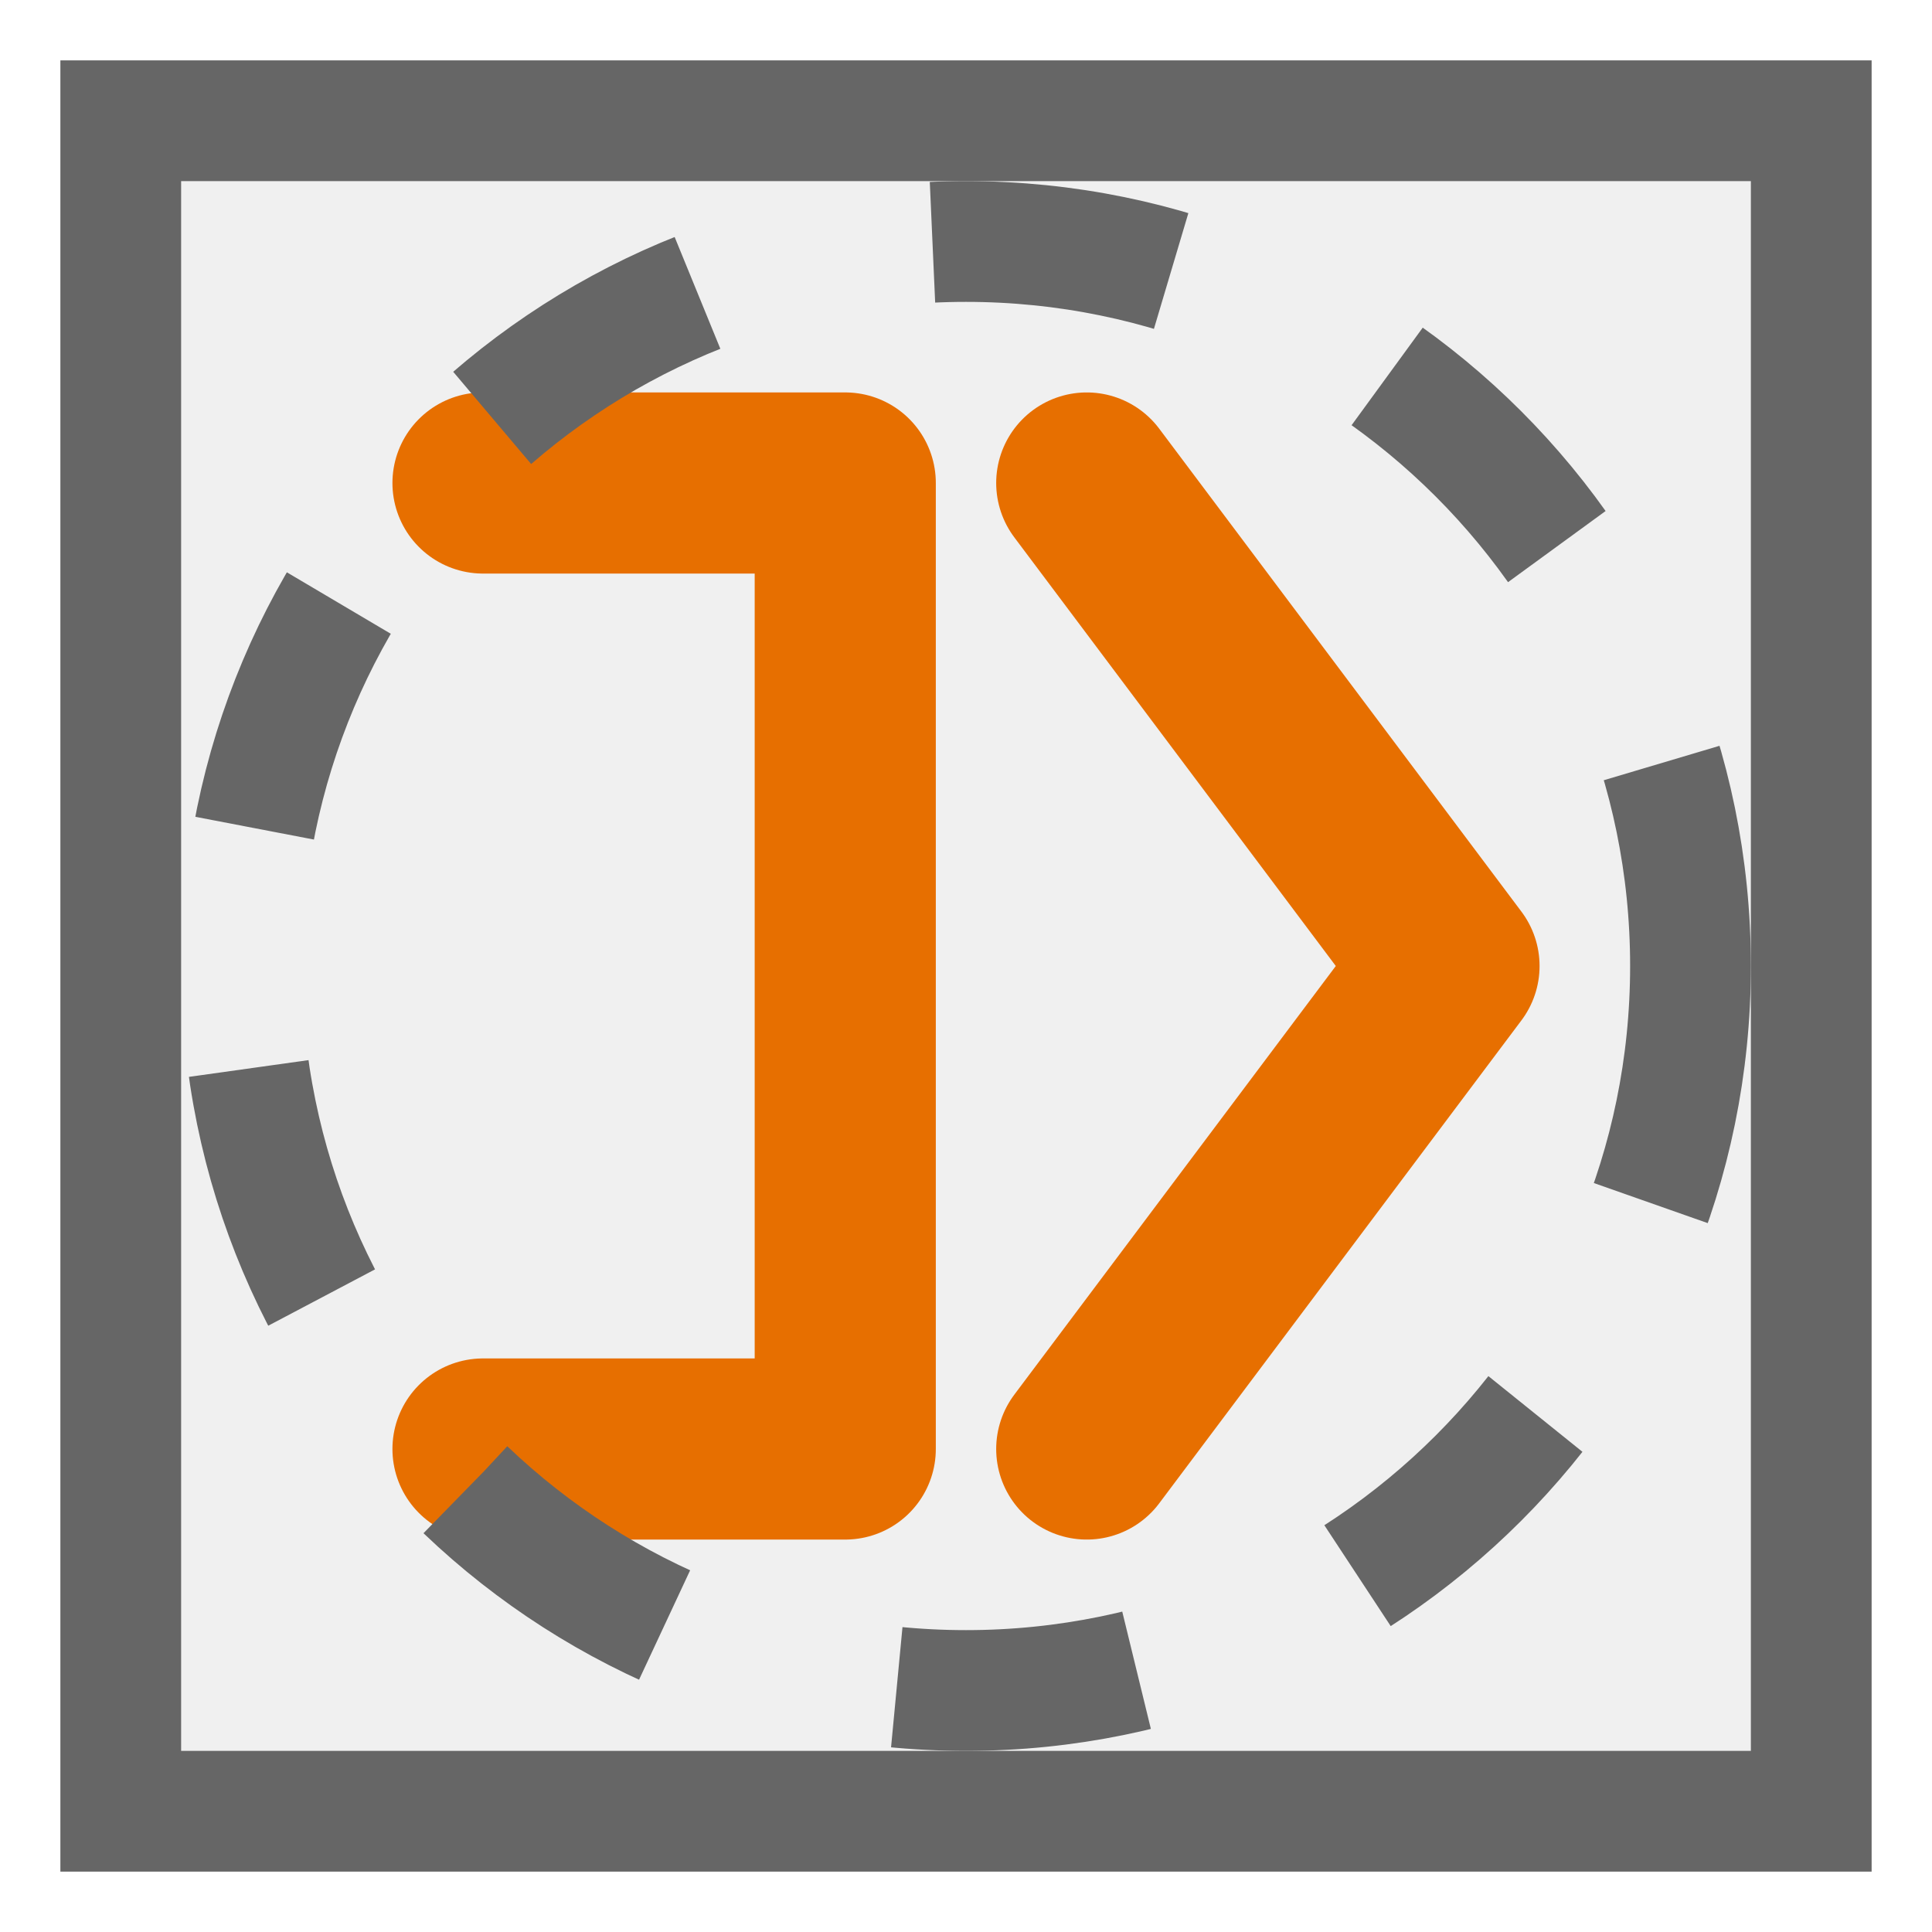
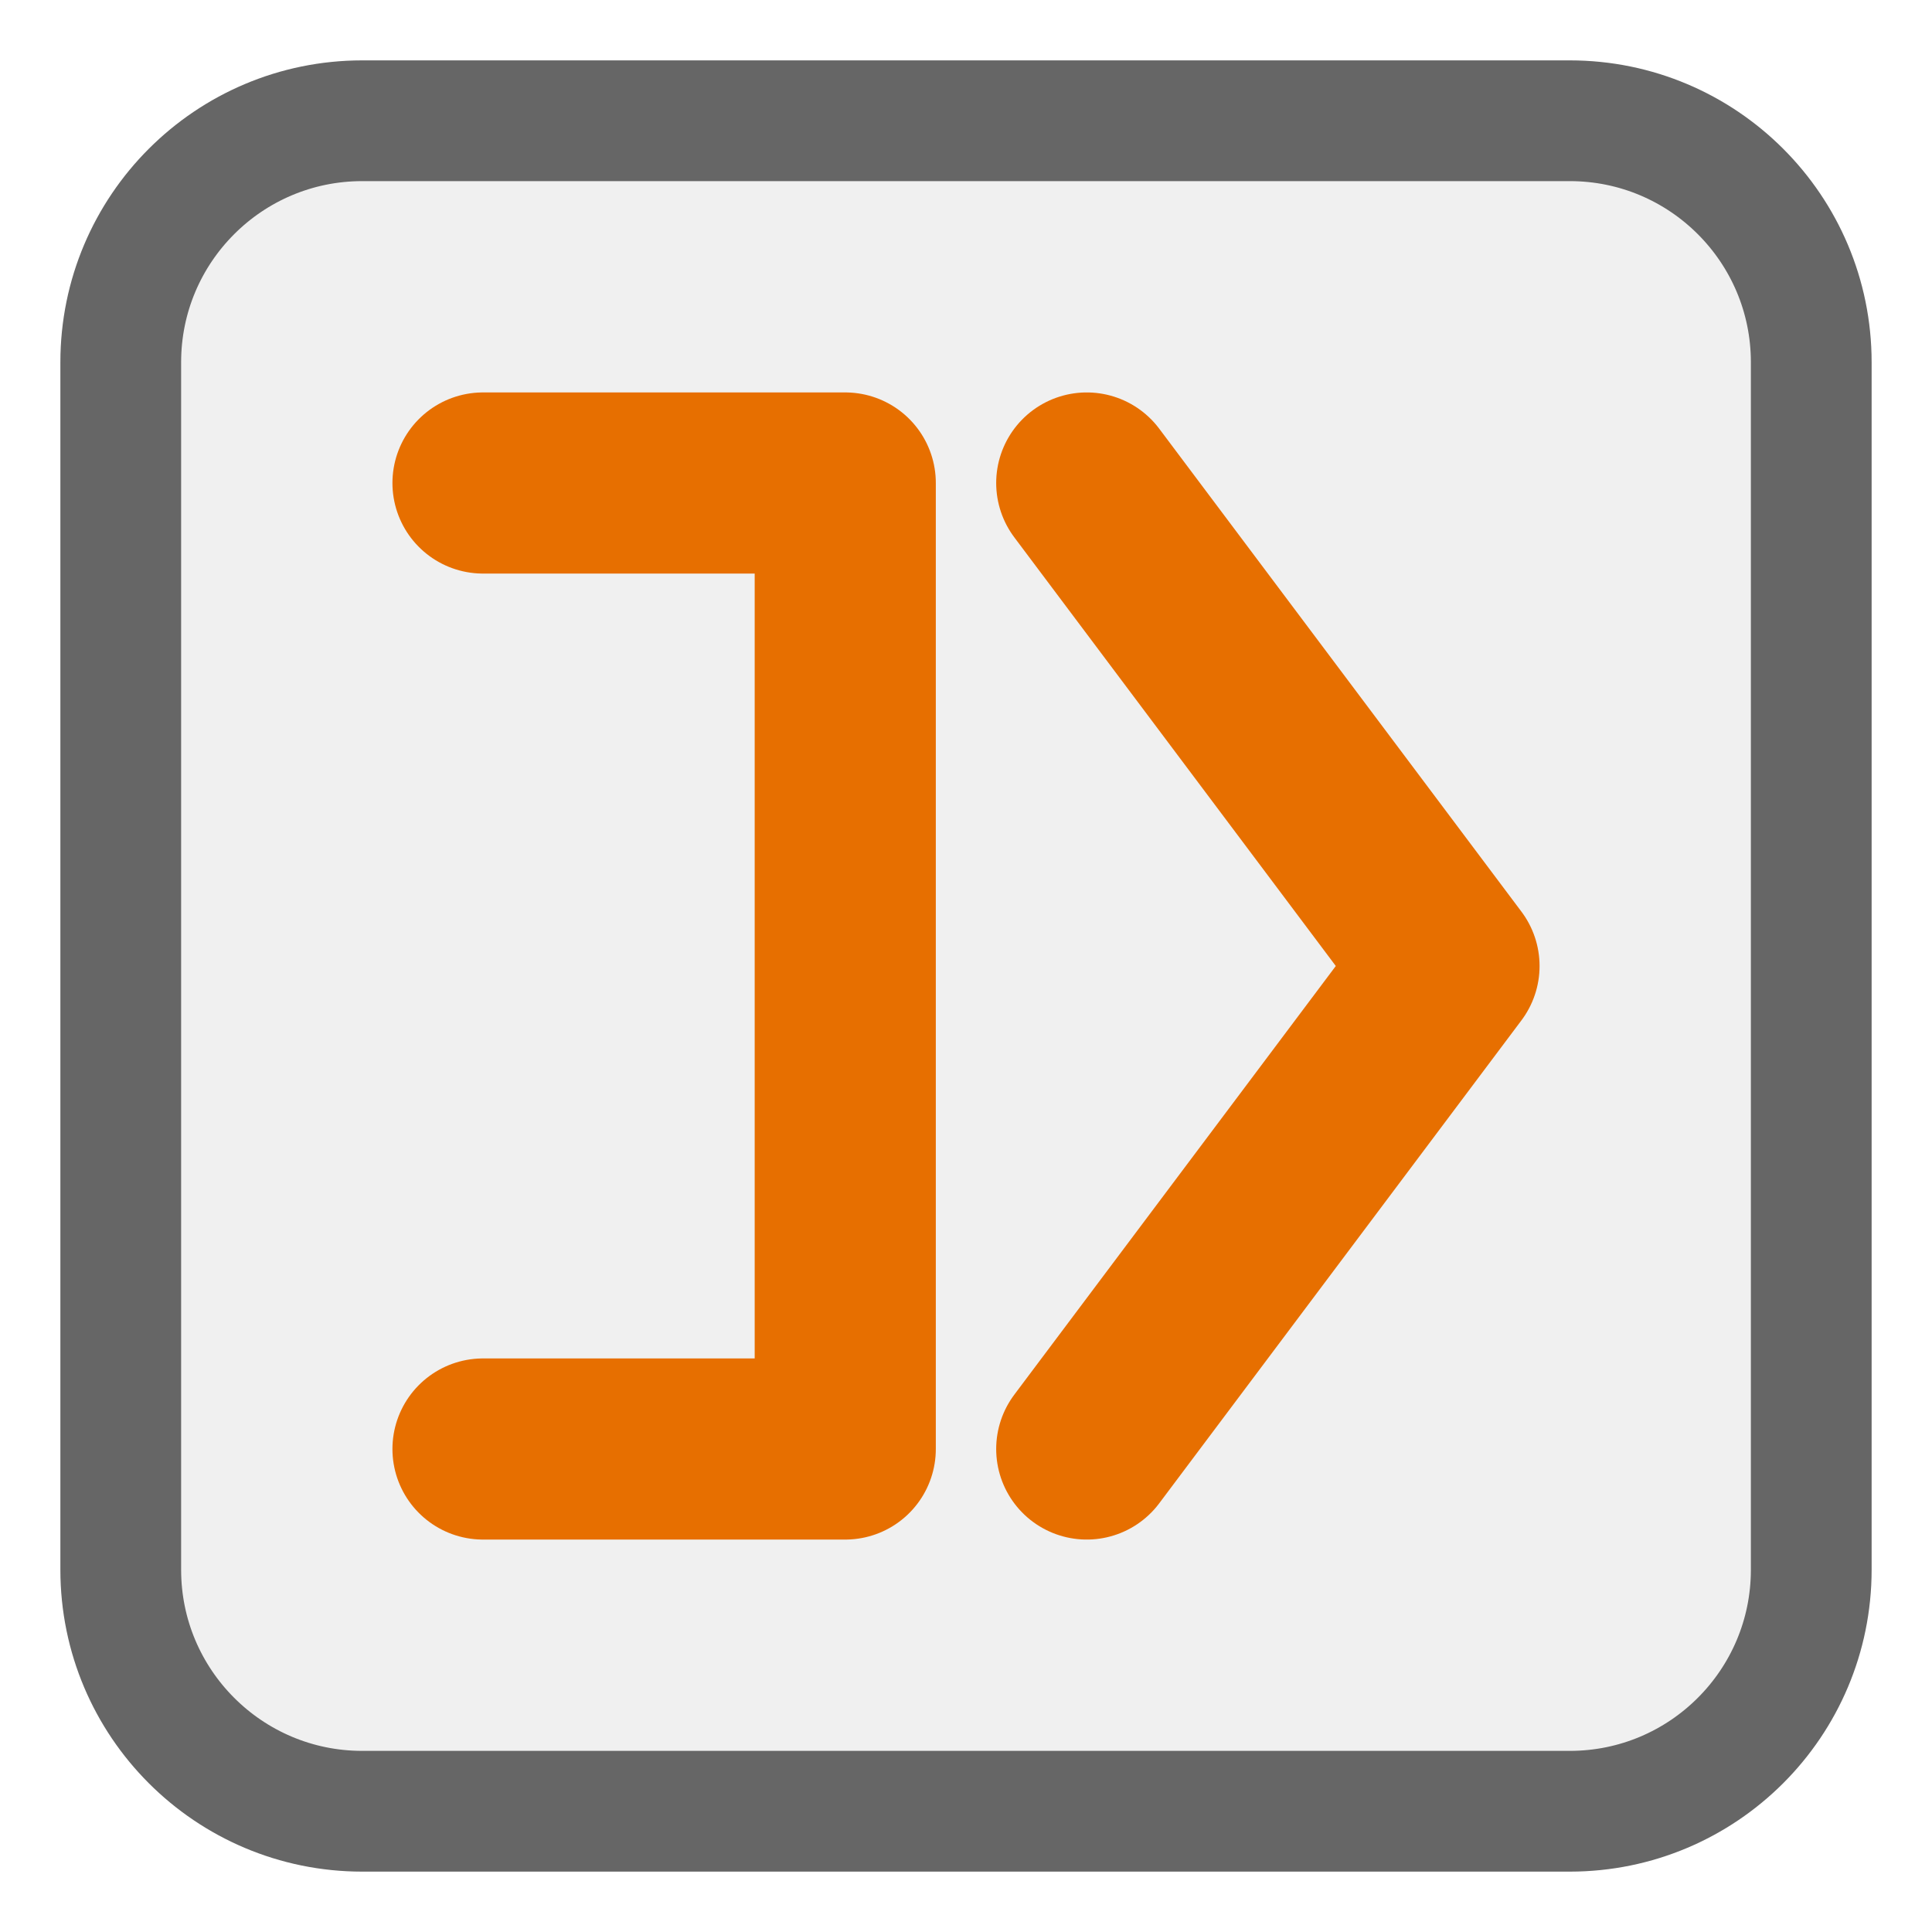
<svg xmlns="http://www.w3.org/2000/svg" width="16" height="16" viewBox="0 0 16 16">
-   <rect x="1" y="1" width="14" height="14" fill="#f0f0f0" stroke="#666666" stroke-width="1" />
+   <rect x="1" y="1" width="14" height="14" fill="#f0f0f0" stroke="#666666" stroke-width="1" rx="2" ry="2" />
  <path d="M4 4 L7 4 L7 12 L4 12 M9 4 L12 8 L9 12" fill="none" stroke="#e76f00" stroke-width="1.5" stroke-linecap="round" stroke-linejoin="round" />
-   <circle cx="8" cy="8" r="6" fill="none" stroke="#666666" stroke-width="1" stroke-dasharray="2,2" />
</svg>
